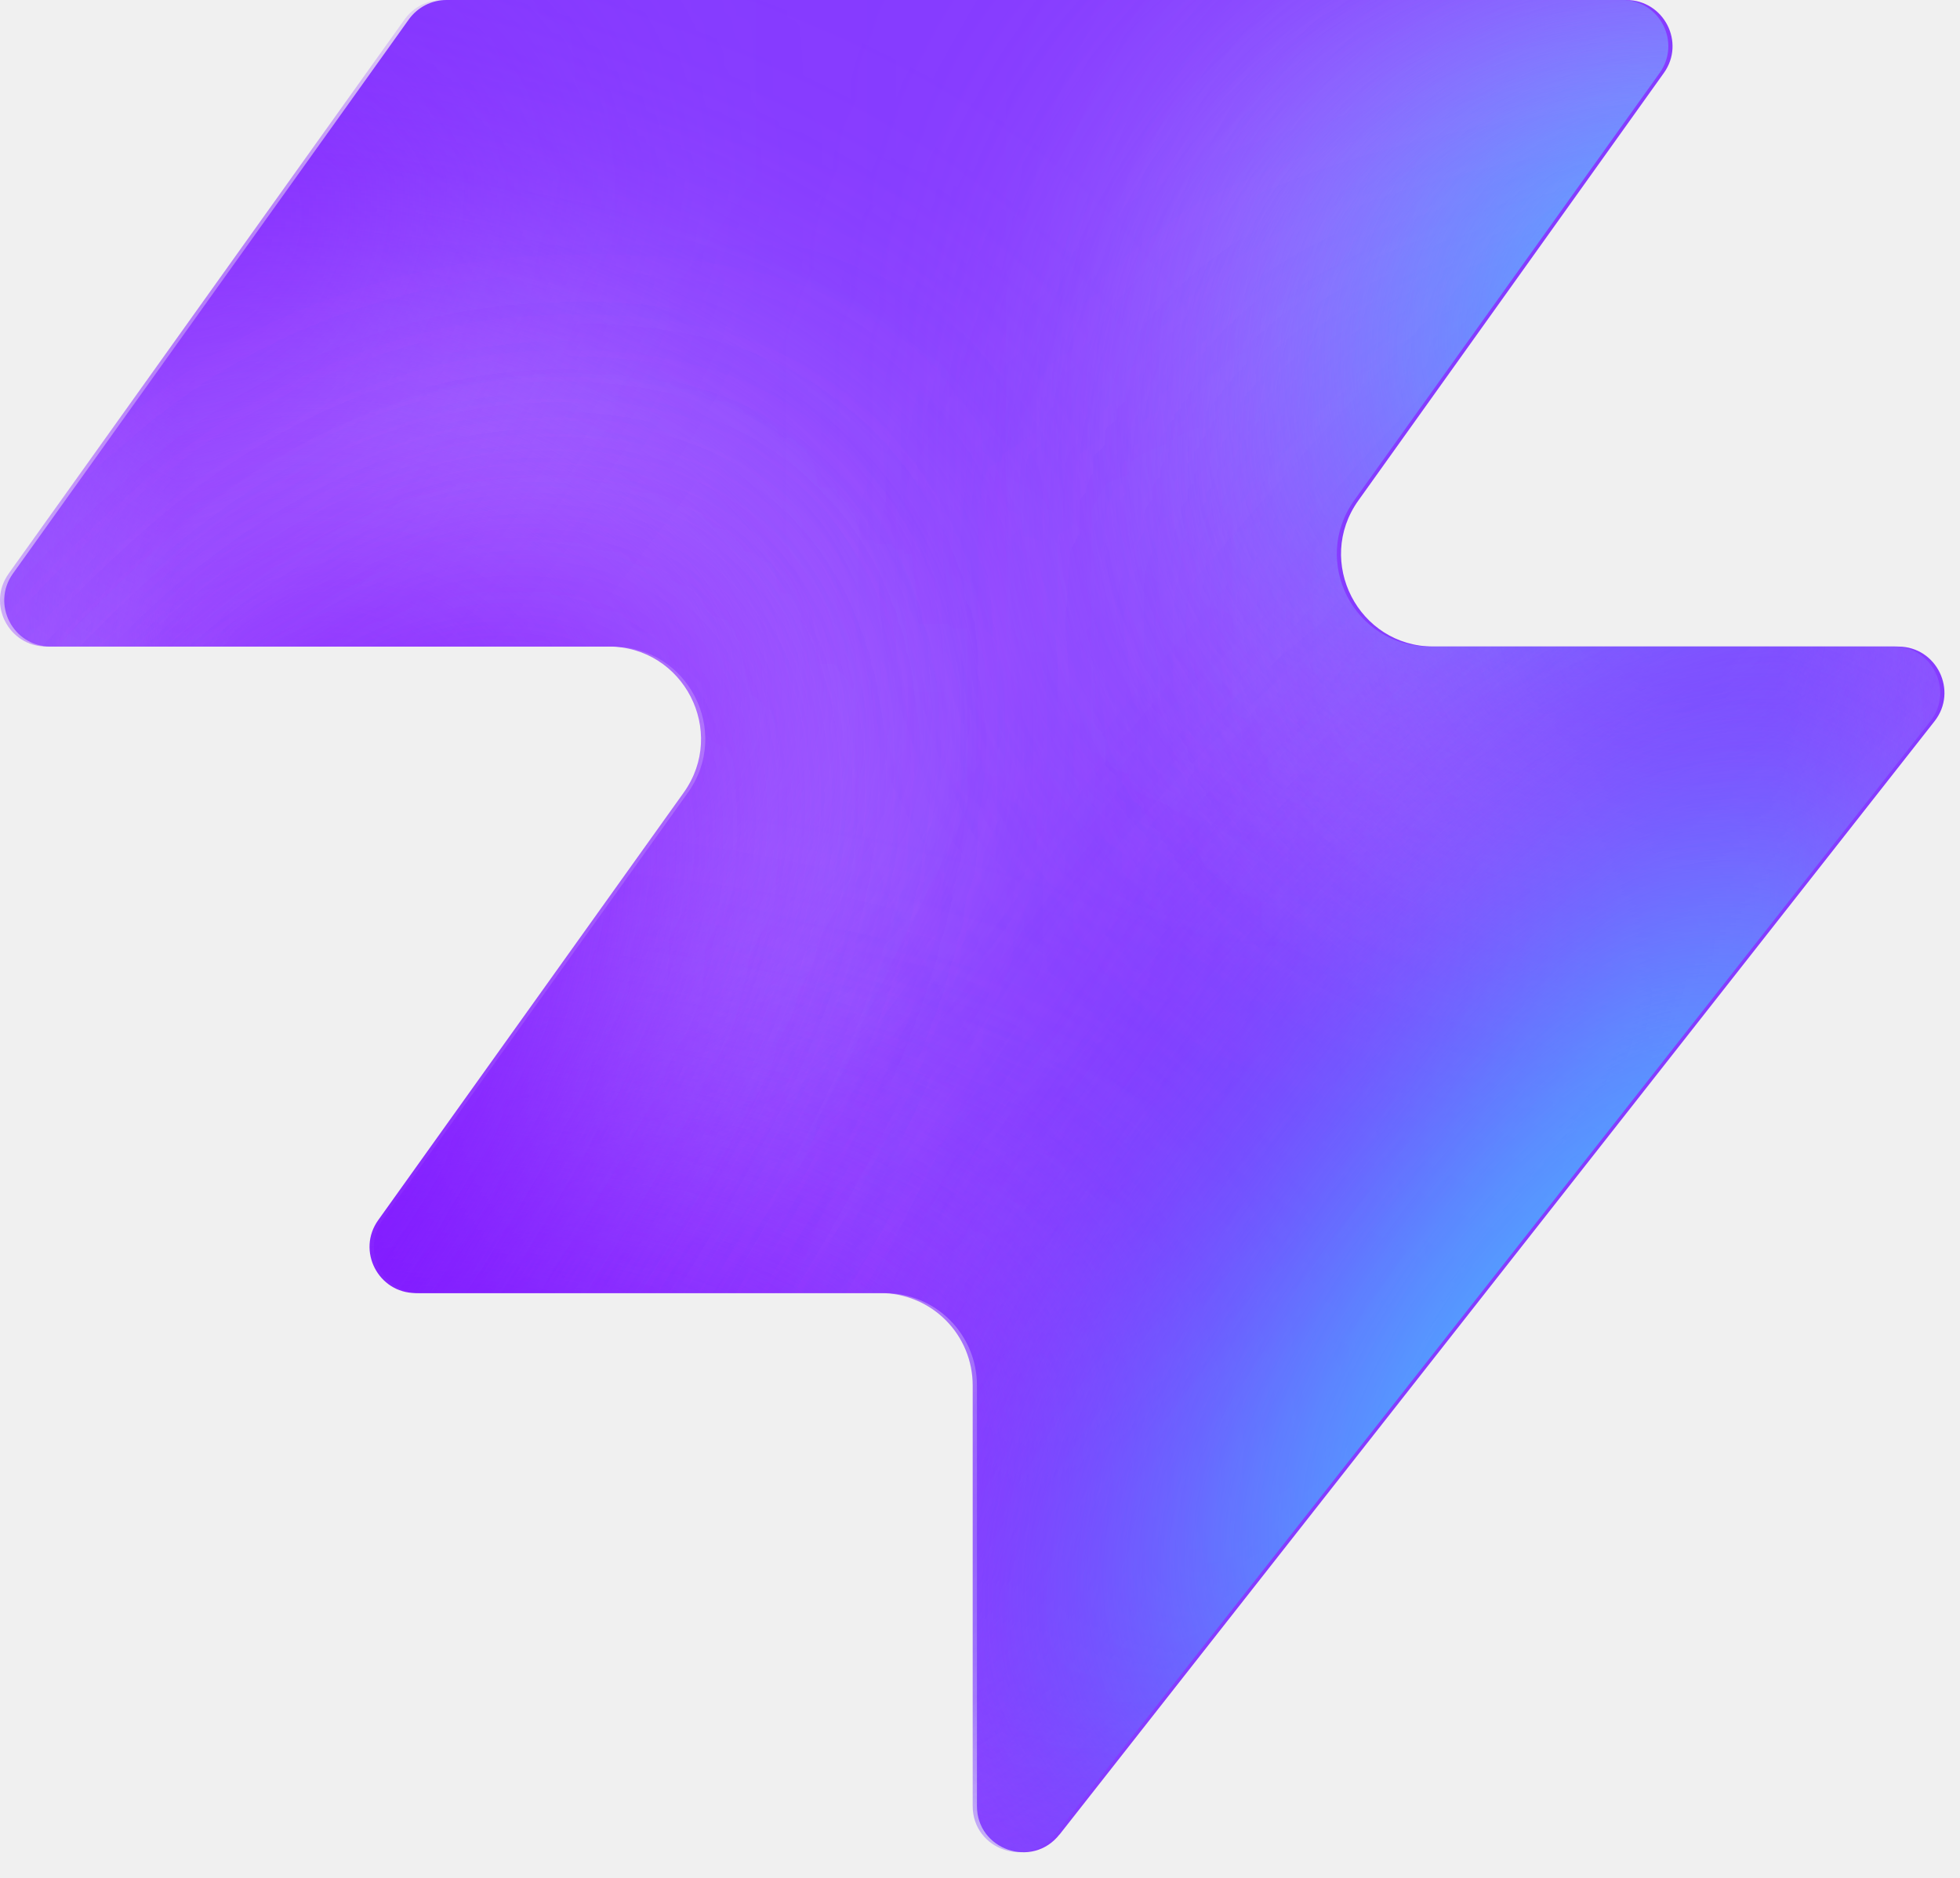
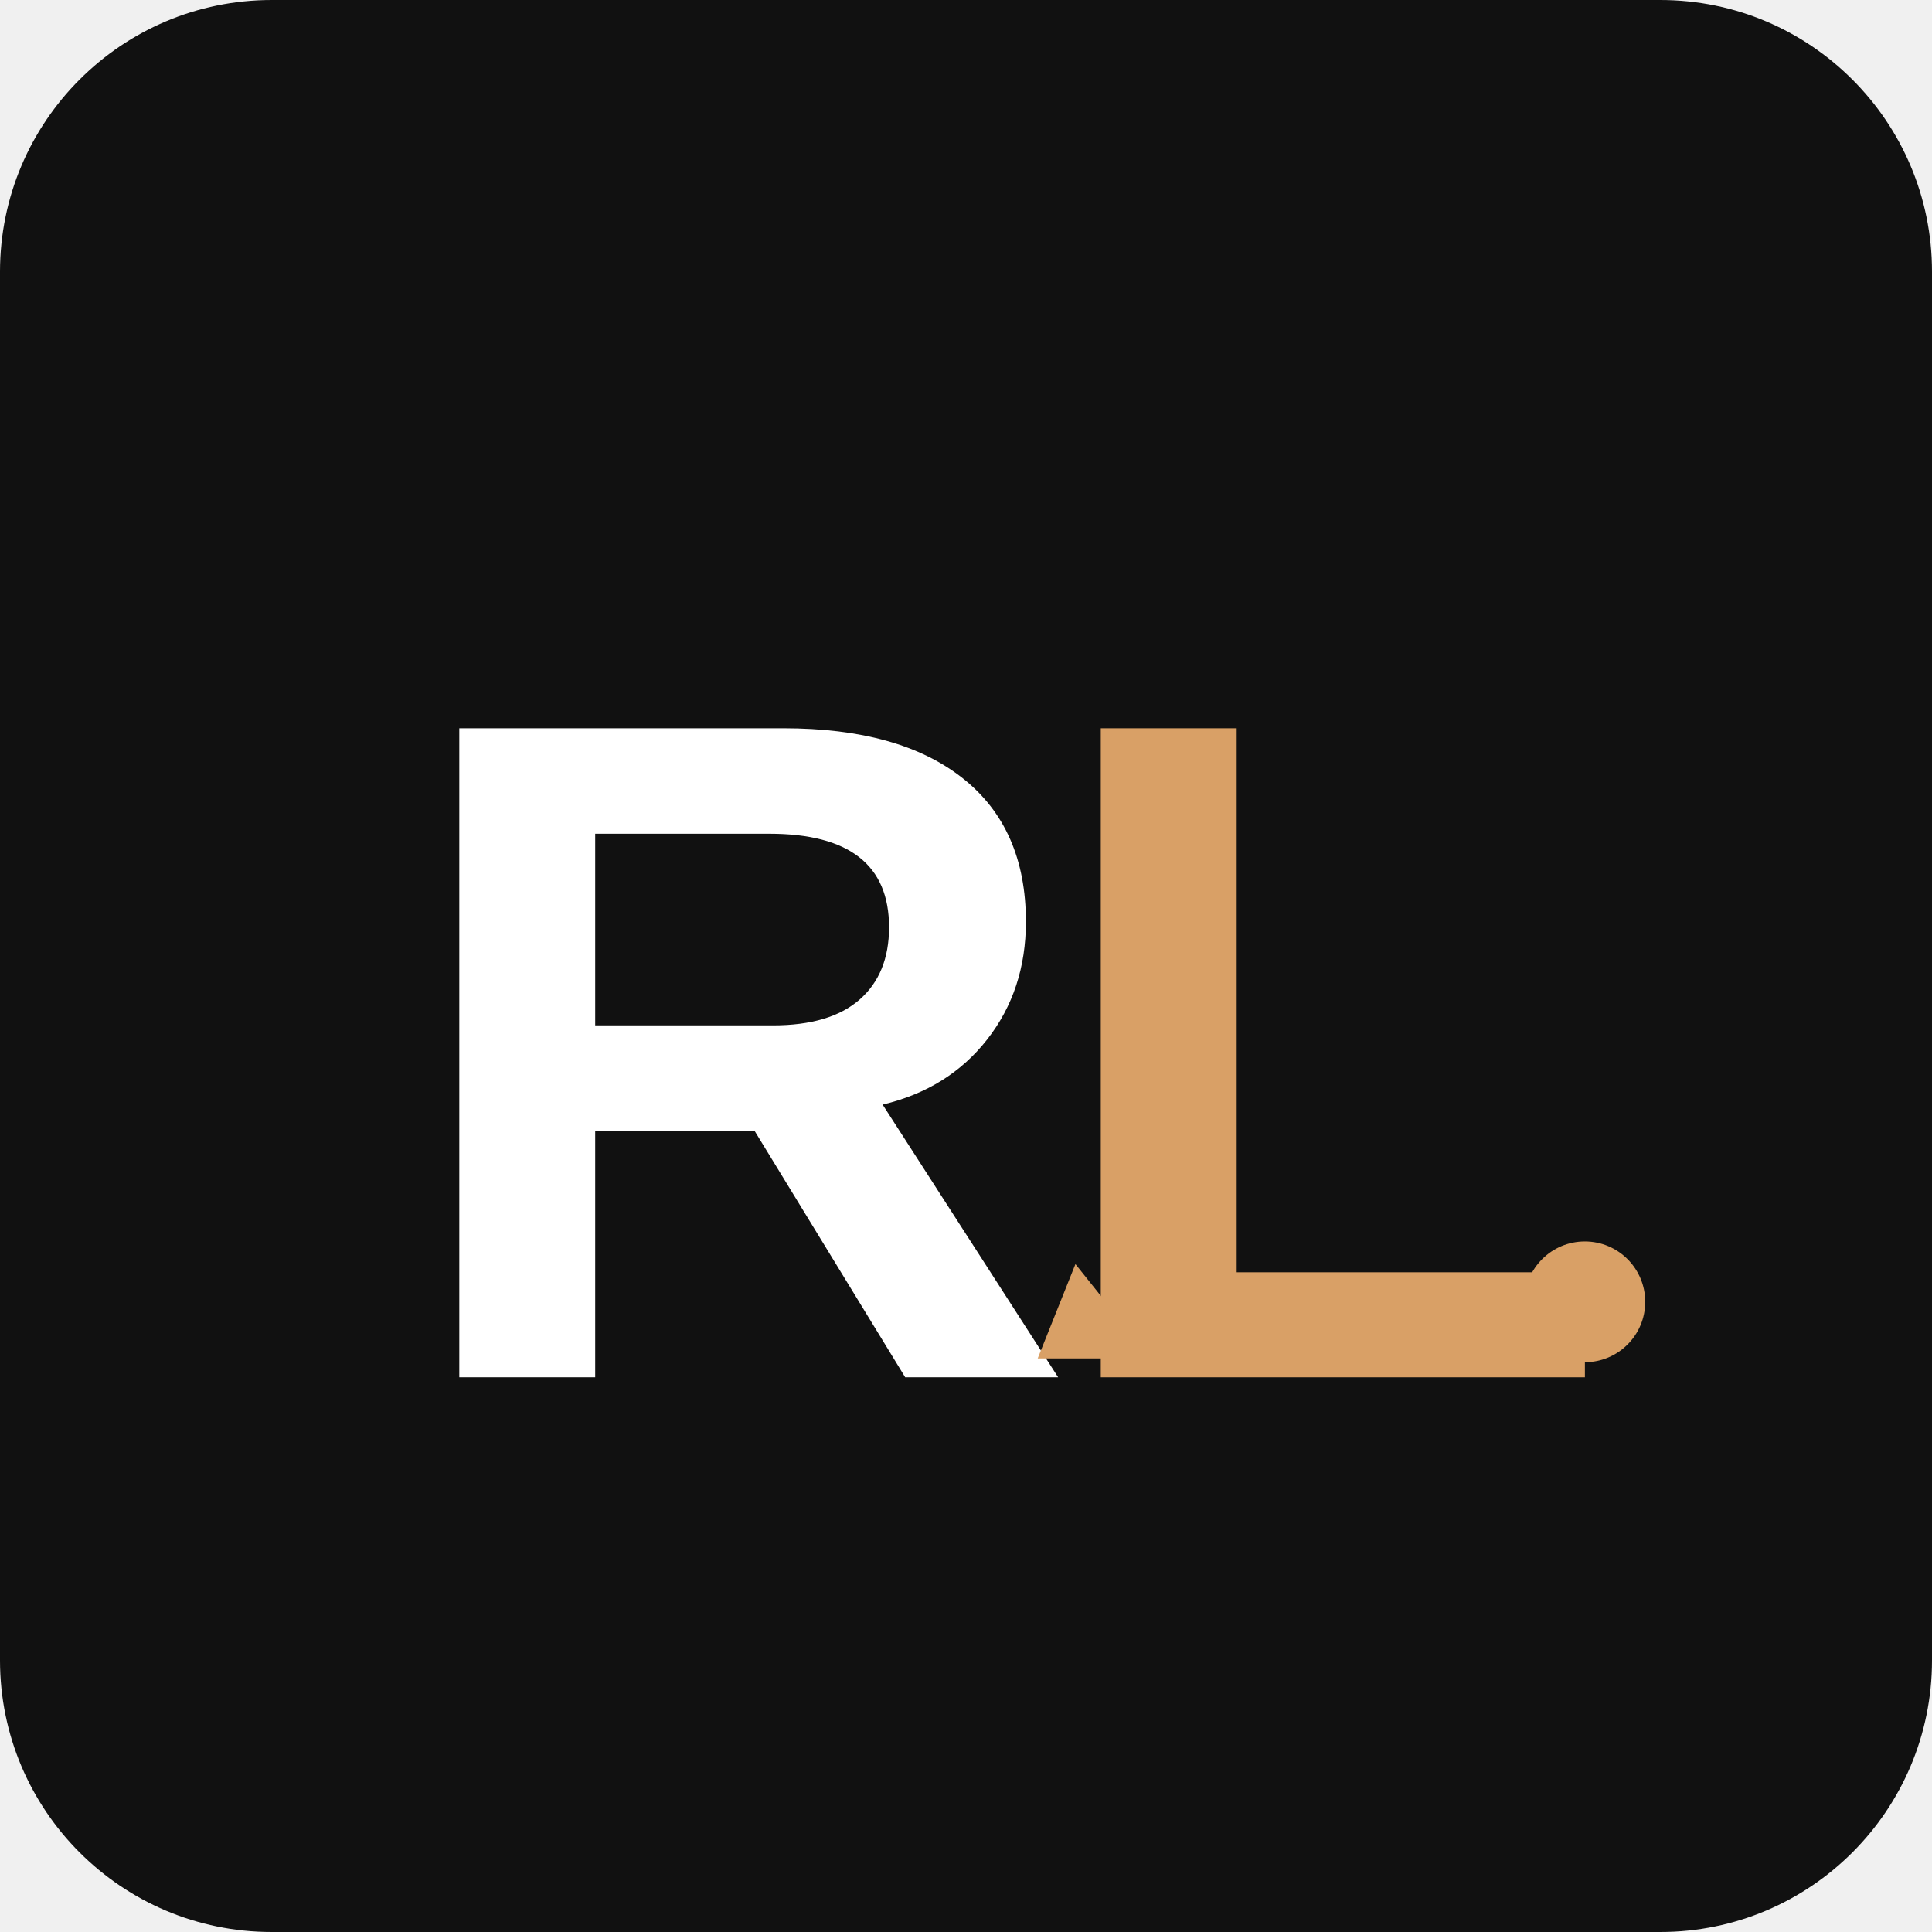
- <svg xmlns="http://www.w3.org/2000/svg" width="48" height="46" fill="none" viewBox="0 0 48 46">
-   <path fill="#863bff" d="M25.946 44.938c-.664.845-2.021.375-2.021-.698V33.937a2.26 2.26 0 0 0-2.262-2.262H10.287c-.92 0-1.456-1.04-.92-1.788l7.48-10.471c1.07-1.497 0-3.578-1.842-3.578H1.237c-.92 0-1.456-1.04-.92-1.788L10.013.474c.214-.297.556-.474.92-.474h28.894c.92 0 1.456 1.04.92 1.788l-7.48 10.471c-1.07 1.498 0 3.579 1.842 3.579h11.377c.943 0 1.473 1.088.89 1.83L25.947 44.94z" style="fill:#863bff;fill:color(display-p3 .525 .23 1);fill-opacity:1" />
-   <mask id="a" width="48" height="46" x="0" y="0" maskUnits="userSpaceOnUse" style="mask-type:alpha">
-     <path fill="#000" d="M25.842 44.938c-.664.844-2.021.375-2.021-.698V33.937a2.26 2.26 0 0 0-2.262-2.262H10.183c-.92 0-1.456-1.04-.92-1.788l7.48-10.471c1.07-1.498 0-3.579-1.842-3.579H1.133c-.92 0-1.456-1.04-.92-1.787L9.91.473c.214-.297.556-.474.92-.474h28.894c.92 0 1.456 1.04.92 1.788l-7.48 10.471c-1.07 1.498 0 3.578 1.842 3.578h11.377c.943 0 1.473 1.088.89 1.832L25.843 44.94z" style="fill:#000;fill-opacity:1" />
-   </mask>
-   <g mask="url(#a)">
-     <g filter="url(#b)">
-       <ellipse cx="5.508" cy="14.704" fill="#ede6ff" rx="5.508" ry="14.704" style="fill:#ede6ff;fill:color(display-p3 .927 .903 1);fill-opacity:1" transform="matrix(.00324 1 1 -.00324 -4.47 31.516)" />
-     </g>
-     <g filter="url(#c)">
-       <ellipse cx="10.399" cy="29.851" fill="#ede6ff" rx="10.399" ry="29.851" style="fill:#ede6ff;fill:color(display-p3 .927 .903 1);fill-opacity:1" transform="matrix(.00324 1 1 -.00324 -39.328 7.883)" />
-     </g>
-     <g filter="url(#d)">
-       <ellipse cx="5.508" cy="30.487" fill="#7e14ff" rx="5.508" ry="30.487" style="fill:#7e14ff;fill:color(display-p3 .492 .077 1);fill-opacity:1" transform="rotate(89.814 -25.913 -14.639)scale(1 -1)" />
-     </g>
-     <g filter="url(#e)">
-       <ellipse cx="5.508" cy="30.599" fill="#7e14ff" rx="5.508" ry="30.599" style="fill:#7e14ff;fill:color(display-p3 .492 .077 1);fill-opacity:1" transform="rotate(89.814 -32.644 -3.334)scale(1 -1)" />
-     </g>
-     <g filter="url(#f)">
-       <ellipse cx="5.508" cy="30.599" fill="#7e14ff" rx="5.508" ry="30.599" style="fill:#7e14ff;fill:color(display-p3 .492 .077 1);fill-opacity:1" transform="matrix(.00324 1 1 -.00324 -34.34 30.47)" />
-     </g>
-     <g filter="url(#g)">
-       <ellipse cx="14.072" cy="22.078" fill="#ede6ff" rx="14.072" ry="22.078" style="fill:#ede6ff;fill:color(display-p3 .927 .903 1);fill-opacity:1" transform="rotate(93.35 24.506 48.493)scale(-1 1)" />
-     </g>
-     <g filter="url(#h)">
-       <ellipse cx="3.47" cy="21.501" fill="#7e14ff" rx="3.47" ry="21.501" style="fill:#7e14ff;fill:color(display-p3 .492 .077 1);fill-opacity:1" transform="rotate(89.009 28.708 47.59)scale(-1 1)" />
-     </g>
-     <g filter="url(#i)">
-       <ellipse cx="3.47" cy="21.501" fill="#7e14ff" rx="3.47" ry="21.501" style="fill:#7e14ff;fill:color(display-p3 .492 .077 1);fill-opacity:1" transform="rotate(89.009 28.708 47.59)scale(-1 1)" />
-     </g>
-     <g filter="url(#j)">
-       <ellipse cx=".387" cy="8.972" fill="#7e14ff" rx="4.407" ry="29.108" style="fill:#7e14ff;fill:color(display-p3 .492 .077 1);fill-opacity:1" transform="rotate(39.51 .387 8.972)" />
-     </g>
-     <g filter="url(#k)">
-       <ellipse cx="47.523" cy="-6.092" fill="#7e14ff" rx="4.407" ry="29.108" style="fill:#7e14ff;fill:color(display-p3 .492 .077 1);fill-opacity:1" transform="rotate(37.892 47.523 -6.092)" />
-     </g>
-     <g filter="url(#l)">
-       <ellipse cx="41.412" cy="6.333" fill="#47bfff" rx="5.971" ry="9.665" style="fill:#47bfff;fill:color(display-p3 .28 .748 1);fill-opacity:1" transform="rotate(37.892 41.412 6.333)" />
-     </g>
-     <g filter="url(#m)">
-       <ellipse cx="-1.879" cy="38.332" fill="#7e14ff" rx="4.407" ry="29.108" style="fill:#7e14ff;fill:color(display-p3 .492 .077 1);fill-opacity:1" transform="rotate(37.892 -1.88 38.332)" />
-     </g>
-     <g filter="url(#n)">
-       <ellipse cx="-1.879" cy="38.332" fill="#7e14ff" rx="4.407" ry="29.108" style="fill:#7e14ff;fill:color(display-p3 .492 .077 1);fill-opacity:1" transform="rotate(37.892 -1.88 38.332)" />
-     </g>
-     <g filter="url(#o)">
-       <ellipse cx="35.651" cy="29.907" fill="#7e14ff" rx="4.407" ry="29.108" style="fill:#7e14ff;fill:color(display-p3 .492 .077 1);fill-opacity:1" transform="rotate(37.892 35.651 29.907)" />
-     </g>
-     <g filter="url(#p)">
-       <ellipse cx="38.418" cy="32.4" fill="#47bfff" rx="5.971" ry="15.297" style="fill:#47bfff;fill:color(display-p3 .28 .748 1);fill-opacity:1" transform="rotate(37.892 38.418 32.4)" />
-     </g>
-   </g>
-   <defs>
-     <filter id="b" width="60.045" height="41.654" x="-19.77" y="16.149" color-interpolation-filters="sRGB" filterUnits="userSpaceOnUse">
-       <feFlood flood-opacity="0" result="BackgroundImageFix" />
-       <feBlend in="SourceGraphic" in2="BackgroundImageFix" result="shape" />
-       <feGaussianBlur result="effect1_foregroundBlur_2002_17158" stdDeviation="7.659" />
-     </filter>
-     <filter id="c" width="90.34" height="51.437" x="-54.613" y="-7.533" color-interpolation-filters="sRGB" filterUnits="userSpaceOnUse">
-       <feFlood flood-opacity="0" result="BackgroundImageFix" />
-       <feBlend in="SourceGraphic" in2="BackgroundImageFix" result="shape" />
-       <feGaussianBlur result="effect1_foregroundBlur_2002_17158" stdDeviation="7.659" />
-     </filter>
-     <filter id="d" width="79.355" height="29.4" x="-49.64" y="2.03" color-interpolation-filters="sRGB" filterUnits="userSpaceOnUse">
-       <feFlood flood-opacity="0" result="BackgroundImageFix" />
-       <feBlend in="SourceGraphic" in2="BackgroundImageFix" result="shape" />
-       <feGaussianBlur result="effect1_foregroundBlur_2002_17158" stdDeviation="4.596" />
-     </filter>
-     <filter id="e" width="79.579" height="29.4" x="-45.045" y="20.029" color-interpolation-filters="sRGB" filterUnits="userSpaceOnUse">
-       <feFlood flood-opacity="0" result="BackgroundImageFix" />
-       <feBlend in="SourceGraphic" in2="BackgroundImageFix" result="shape" />
-       <feGaussianBlur result="effect1_foregroundBlur_2002_17158" stdDeviation="4.596" />
-     </filter>
-     <filter id="f" width="79.579" height="29.4" x="-43.513" y="21.178" color-interpolation-filters="sRGB" filterUnits="userSpaceOnUse">
-       <feFlood flood-opacity="0" result="BackgroundImageFix" />
-       <feBlend in="SourceGraphic" in2="BackgroundImageFix" result="shape" />
-       <feGaussianBlur result="effect1_foregroundBlur_2002_17158" stdDeviation="4.596" />
-     </filter>
-     <filter id="g" width="74.749" height="58.852" x="15.756" y="-17.901" color-interpolation-filters="sRGB" filterUnits="userSpaceOnUse">
-       <feFlood flood-opacity="0" result="BackgroundImageFix" />
-       <feBlend in="SourceGraphic" in2="BackgroundImageFix" result="shape" />
-       <feGaussianBlur result="effect1_foregroundBlur_2002_17158" stdDeviation="7.659" />
-     </filter>
-     <filter id="h" width="61.377" height="25.362" x="23.548" y="2.284" color-interpolation-filters="sRGB" filterUnits="userSpaceOnUse">
-       <feFlood flood-opacity="0" result="BackgroundImageFix" />
-       <feBlend in="SourceGraphic" in2="BackgroundImageFix" result="shape" />
-       <feGaussianBlur result="effect1_foregroundBlur_2002_17158" stdDeviation="4.596" />
-     </filter>
-     <filter id="i" width="61.377" height="25.362" x="23.548" y="2.284" color-interpolation-filters="sRGB" filterUnits="userSpaceOnUse">
-       <feFlood flood-opacity="0" result="BackgroundImageFix" />
-       <feBlend in="SourceGraphic" in2="BackgroundImageFix" result="shape" />
-       <feGaussianBlur result="effect1_foregroundBlur_2002_17158" stdDeviation="4.596" />
-     </filter>
-     <filter id="j" width="56.045" height="63.649" x="-27.636" y="-22.853" color-interpolation-filters="sRGB" filterUnits="userSpaceOnUse">
-       <feFlood flood-opacity="0" result="BackgroundImageFix" />
-       <feBlend in="SourceGraphic" in2="BackgroundImageFix" result="shape" />
-       <feGaussianBlur result="effect1_foregroundBlur_2002_17158" stdDeviation="4.596" />
-     </filter>
-     <filter id="k" width="54.814" height="64.646" x="20.116" y="-38.415" color-interpolation-filters="sRGB" filterUnits="userSpaceOnUse">
-       <feFlood flood-opacity="0" result="BackgroundImageFix" />
-       <feBlend in="SourceGraphic" in2="BackgroundImageFix" result="shape" />
-       <feGaussianBlur result="effect1_foregroundBlur_2002_17158" stdDeviation="4.596" />
-     </filter>
-     <filter id="l" width="33.541" height="35.313" x="24.641" y="-11.323" color-interpolation-filters="sRGB" filterUnits="userSpaceOnUse">
-       <feFlood flood-opacity="0" result="BackgroundImageFix" />
-       <feBlend in="SourceGraphic" in2="BackgroundImageFix" result="shape" />
-       <feGaussianBlur result="effect1_foregroundBlur_2002_17158" stdDeviation="4.596" />
-     </filter>
-     <filter id="m" width="54.814" height="64.646" x="-29.286" y="6.009" color-interpolation-filters="sRGB" filterUnits="userSpaceOnUse">
-       <feFlood flood-opacity="0" result="BackgroundImageFix" />
-       <feBlend in="SourceGraphic" in2="BackgroundImageFix" result="shape" />
-       <feGaussianBlur result="effect1_foregroundBlur_2002_17158" stdDeviation="4.596" />
-     </filter>
-     <filter id="n" width="54.814" height="64.646" x="-29.286" y="6.009" color-interpolation-filters="sRGB" filterUnits="userSpaceOnUse">
-       <feFlood flood-opacity="0" result="BackgroundImageFix" />
-       <feBlend in="SourceGraphic" in2="BackgroundImageFix" result="shape" />
-       <feGaussianBlur result="effect1_foregroundBlur_2002_17158" stdDeviation="4.596" />
-     </filter>
-     <filter id="o" width="54.814" height="64.646" x="8.244" y="-2.416" color-interpolation-filters="sRGB" filterUnits="userSpaceOnUse">
-       <feFlood flood-opacity="0" result="BackgroundImageFix" />
-       <feBlend in="SourceGraphic" in2="BackgroundImageFix" result="shape" />
-       <feGaussianBlur result="effect1_foregroundBlur_2002_17158" stdDeviation="4.596" />
-     </filter>
-     <filter id="p" width="39.409" height="43.623" x="18.713" y="10.588" color-interpolation-filters="sRGB" filterUnits="userSpaceOnUse">
-       <feFlood flood-opacity="0" result="BackgroundImageFix" />
-       <feBlend in="SourceGraphic" in2="BackgroundImageFix" result="shape" />
-       <feGaussianBlur result="effect1_foregroundBlur_2002_17158" stdDeviation="4.596" />
-     </filter>
-   </defs>
+ <svg xmlns="http://www.w3.org/2000/svg" viewBox="0 0 512 512">
+   <rect x="0" y="0" width="512" height="512" rx="72" fill="#111111" />
+   <text x="105" y="365" font-size="250" font-family="Arial, Helvetica, sans-serif" font-weight="900" fill="#FFFFFF">
+     R
+   </text>
+   <text x="275" y="365" font-size="250" font-family="Arial, Helvetica, sans-serif" font-weight="900" fill="#D9A066">
+     L
+   </text>
+   <polygon points="275,360 305,360 285,335" fill="#D9A066" />
+   <circle cx="420" cy="345" r="16" fill="#D9A066" />
</svg>
